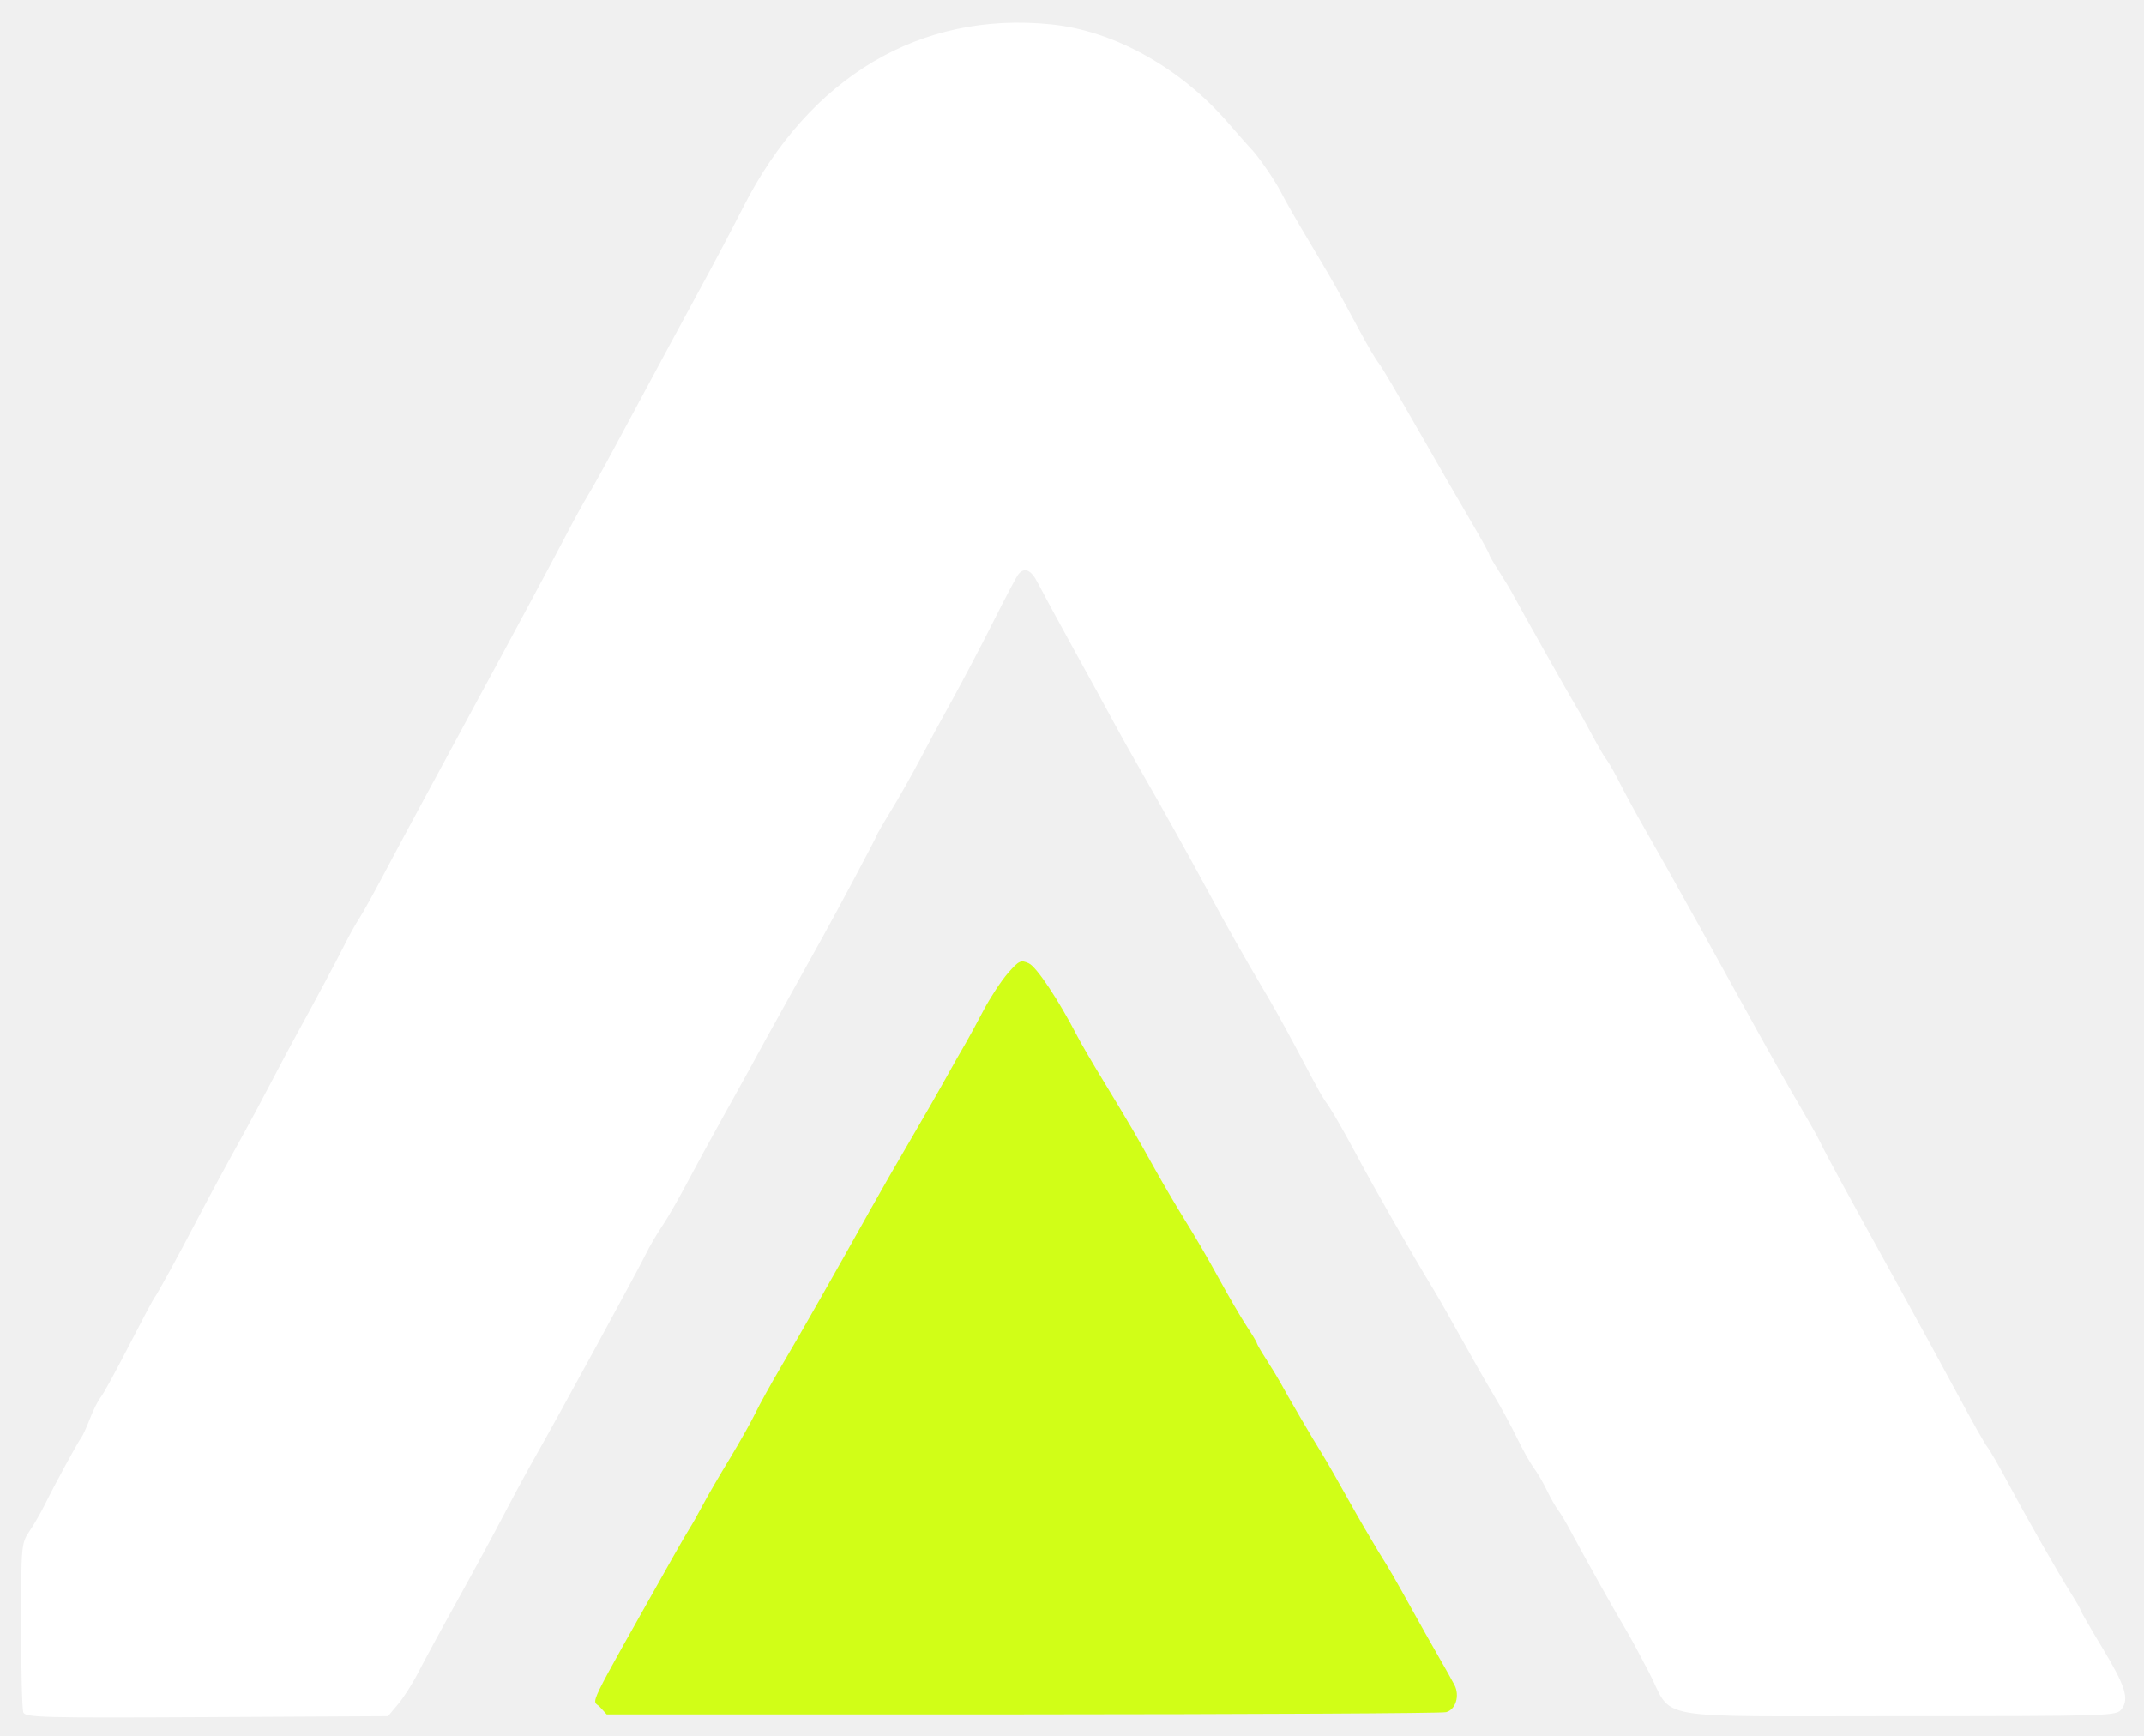
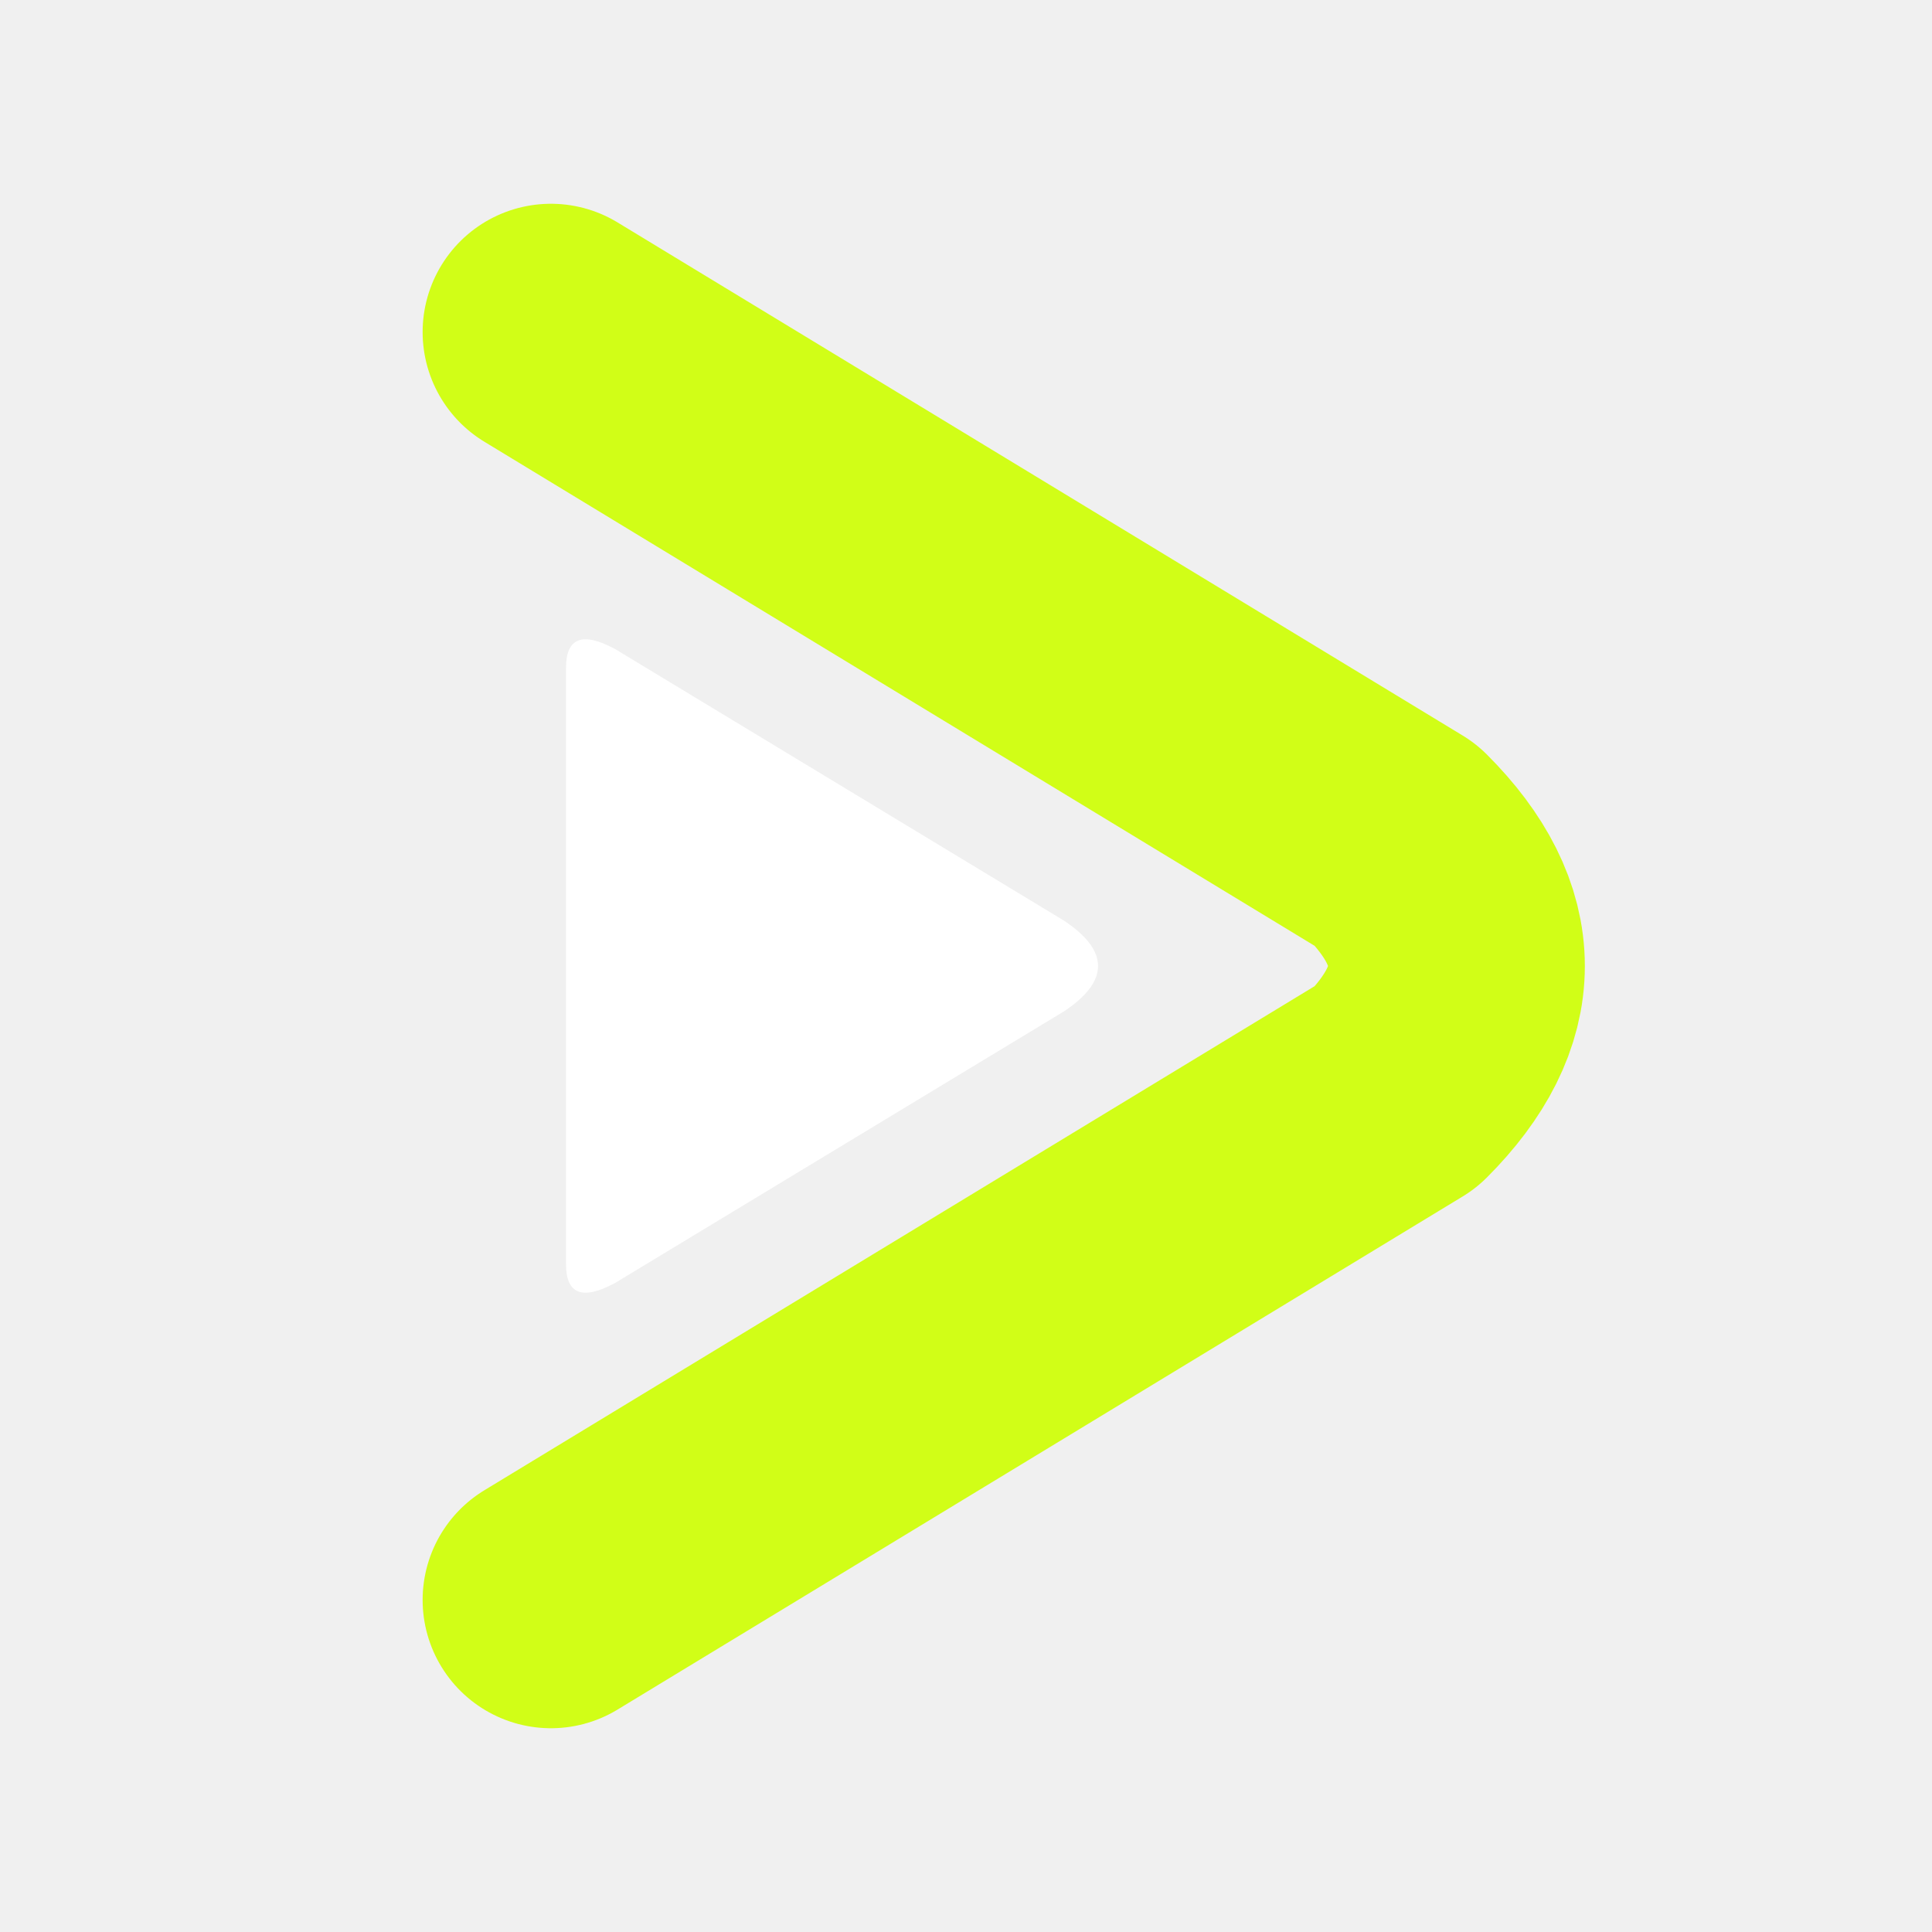
- <svg xmlns="http://www.w3.org/2000/svg" viewBox="5.0 9.7 203.0 164.3" role="img" aria-label="SYGMA TV+">
-   <path fill="#FFFFFF" d="M7.21 171.81C7.09 171.52 7.00 167.80 7.00 163.55C7.00 155.98 7.02 155.80 7.79 154.66C8.22 154.02 8.87 152.90 9.23 152.17C10.15 150.30 12.37 146.23 12.68 145.83C12.82 145.65 13.20 144.83 13.52 144.00C13.84 143.17 14.29 142.28 14.52 142.00C14.76 141.72 15.95 139.55 17.17 137.17C18.40 134.78 19.51 132.68 19.66 132.50C19.94 132.13 21.82 128.70 23.58 125.33C24.86 122.89 26.36 120.11 27.99 117.17C28.60 116.07 29.81 113.82 30.67 112.17C31.53 110.52 32.65 108.42 33.16 107.50C34.78 104.55 36.75 100.88 37.61 99.17C38.07 98.25 38.70 97.12 39.00 96.67C39.31 96.21 40.39 94.26 41.41 92.33C42.42 90.41 46.22 83.36 49.84 76.67C53.47 69.98 57.25 62.93 58.26 61.00C59.26 59.07 60.33 57.13 60.62 56.67C60.92 56.21 62.14 54.02 63.33 51.80C67.75 43.57 69.82 39.74 71.67 36.33C72.72 34.41 74.38 31.26 75.36 29.33C81.65 16.97 92.14 10.74 104.53 12.01C110.46 12.61 116.72 16.09 121.20 21.24C122.28 22.48 123.24 23.57 123.34 23.67C123.97 24.25 125.69 26.72 126.29 27.91C126.69 28.69 127.91 30.83 129.02 32.67C130.12 34.50 131.37 36.64 131.79 37.42C132.21 38.20 133.12 39.88 133.82 41.17C134.51 42.45 135.26 43.73 135.48 44.00C135.86 44.48 136.77 46.02 140.04 51.72C141.89 54.95 142.41 55.86 144.39 59.25C145.28 60.77 146.00 62.08 146.00 62.18C146.00 62.27 146.41 62.98 146.91 63.76C147.41 64.53 148.02 65.54 148.26 66.00C149.16 67.68 153.78 75.86 154.28 76.67C154.57 77.12 155.24 78.33 155.77 79.33C156.31 80.34 156.91 81.38 157.12 81.63C157.32 81.88 157.88 82.86 158.35 83.80C158.82 84.73 159.89 86.70 160.73 88.17C161.56 89.63 162.58 91.43 163.00 92.17C163.79 93.56 167.44 100.13 171.50 107.50C172.82 109.89 174.56 112.96 175.38 114.34C176.19 115.71 177.08 117.28 177.34 117.83C177.90 119.00 179.76 122.42 184.60 131.17C186.52 134.65 189.14 139.45 190.42 141.83C191.70 144.22 192.93 146.39 193.15 146.67C193.38 146.94 194.29 148.52 195.17 150.17C197.01 153.61 199.86 158.60 201.13 160.61C201.61 161.37 202.00 162.06 202.00 162.14C202.00 162.23 202.90 163.79 204.00 165.61C206.24 169.32 206.62 170.51 205.88 171.50C205.40 172.15 205.00 172.17 184.73 172.17C160.80 172.17 163.53 172.65 161.12 168.00C160.31 166.44 159.34 164.64 158.95 164.00C158.06 162.52 155.18 157.39 153.90 155.00C153.37 153.99 152.75 152.94 152.53 152.67C152.31 152.39 151.84 151.57 151.48 150.83C151.13 150.10 150.56 149.12 150.22 148.67C149.88 148.21 149.16 146.93 148.63 145.83C148.10 144.73 147.12 142.93 146.46 141.83C145.80 140.73 144.43 138.33 143.42 136.50C142.41 134.67 141.21 132.57 140.76 131.83C138.61 128.29 135.13 122.21 133.44 119.03C132.40 117.09 131.24 115.05 130.86 114.50C130.10 113.41 130.18 113.56 127.68 108.84C126.71 107.01 125.29 104.46 124.51 103.18C123.00 100.64 120.99 97.09 119.67 94.61C118.32 92.08 114.79 85.73 113.02 82.67C112.12 81.11 110.95 79.01 110.41 78.00C109.87 76.99 108.19 73.92 106.67 71.17C105.15 68.42 103.63 65.60 103.28 64.92C102.63 63.63 102.00 63.35 101.41 64.08C101.23 64.31 100.14 66.38 98.99 68.67C97.84 70.96 96.14 74.18 95.23 75.83C94.31 77.48 92.93 80.03 92.16 81.50C91.39 82.97 90.14 85.18 89.38 86.42C88.62 87.66 88.00 88.74 88.00 88.81C88.00 88.93 84.37 95.75 82.84 98.50C82.43 99.23 80.99 101.83 79.63 104.27C78.28 106.70 76.70 109.55 76.14 110.60C75.57 111.64 74.31 113.92 73.33 115.67C72.36 117.41 70.89 120.11 70.06 121.67C69.24 123.23 68.16 125.10 67.66 125.83C67.16 126.57 66.46 127.77 66.11 128.50C65.34 130.07 57.89 143.73 55.84 147.33C55.05 148.71 53.67 151.26 52.76 153.00C51.85 154.74 49.86 158.42 48.33 161.17C46.80 163.92 45.14 166.99 44.62 168.00C44.11 169.01 43.25 170.36 42.72 171.00L41.74 172.17L24.58 172.26C9.06 172.34 7.39 172.30 7.21 171.81Z" />
-   <path fill="#D1FE17" fill-rule="evenodd" d="M61.81 171.31C61.06 170.48 60.17 172.31 68.78 157.00C69.45 155.81 70.15 154.61 70.33 154.33C70.51 154.06 71.04 153.13 71.50 152.26C71.95 151.40 73.13 149.37 74.12 147.75C75.10 146.12 76.18 144.20 76.52 143.48C76.86 142.76 77.98 140.74 79.00 139.00C80.82 135.92 84.02 130.29 87.44 124.17C88.36 122.52 90.04 119.59 91.17 117.67C92.30 115.74 93.81 113.12 94.52 111.83C95.23 110.55 96.08 109.05 96.41 108.50C96.73 107.95 97.51 106.52 98.13 105.33C98.76 104.14 99.79 102.57 100.42 101.84C101.47 100.64 101.65 100.55 102.41 100.90C103.14 101.23 105.24 104.38 107.02 107.83C107.30 108.38 108.42 110.31 109.52 112.11C112.18 116.50 112.50 117.05 114.33 120.34C115.20 121.90 116.53 124.15 117.27 125.34C118.02 126.53 119.42 128.92 120.37 130.67C121.32 132.41 122.53 134.48 123.05 135.27C123.57 136.06 124.00 136.77 124.00 136.86C124.00 136.94 124.41 137.65 124.91 138.42C125.41 139.20 125.98 140.14 126.19 140.52C126.84 141.73 129.41 146.13 130.17 147.33C130.57 147.97 131.69 149.92 132.66 151.67C133.63 153.41 134.90 155.58 135.46 156.50C136.60 158.32 137.04 159.08 138.84 162.33C139.50 163.53 140.56 165.40 141.19 166.50C141.83 167.60 142.51 168.83 142.72 169.23C143.23 170.24 142.83 171.55 141.92 171.79C141.51 171.90 123.45 171.99 101.80 172.00L62.44 172.00L61.81 171.31Z" />
+ <svg xmlns="http://www.w3.org/2000/svg" viewBox="0 0 512 512" width="512" height="512" role="img" aria-label="SYGMA TV+">
+   <path d="M146 88 L370 224 Q402 256 370 288 L146 424" fill="none" stroke="#D1FE17" stroke-width="68" stroke-linecap="round" stroke-linejoin="round" />
+   <path d="M150 177        Q150 165 163 172        L282 244        Q300 256 282 268        L163 340        Q150 347 150 335 Z" fill="#FFFFFF" />
</svg>
